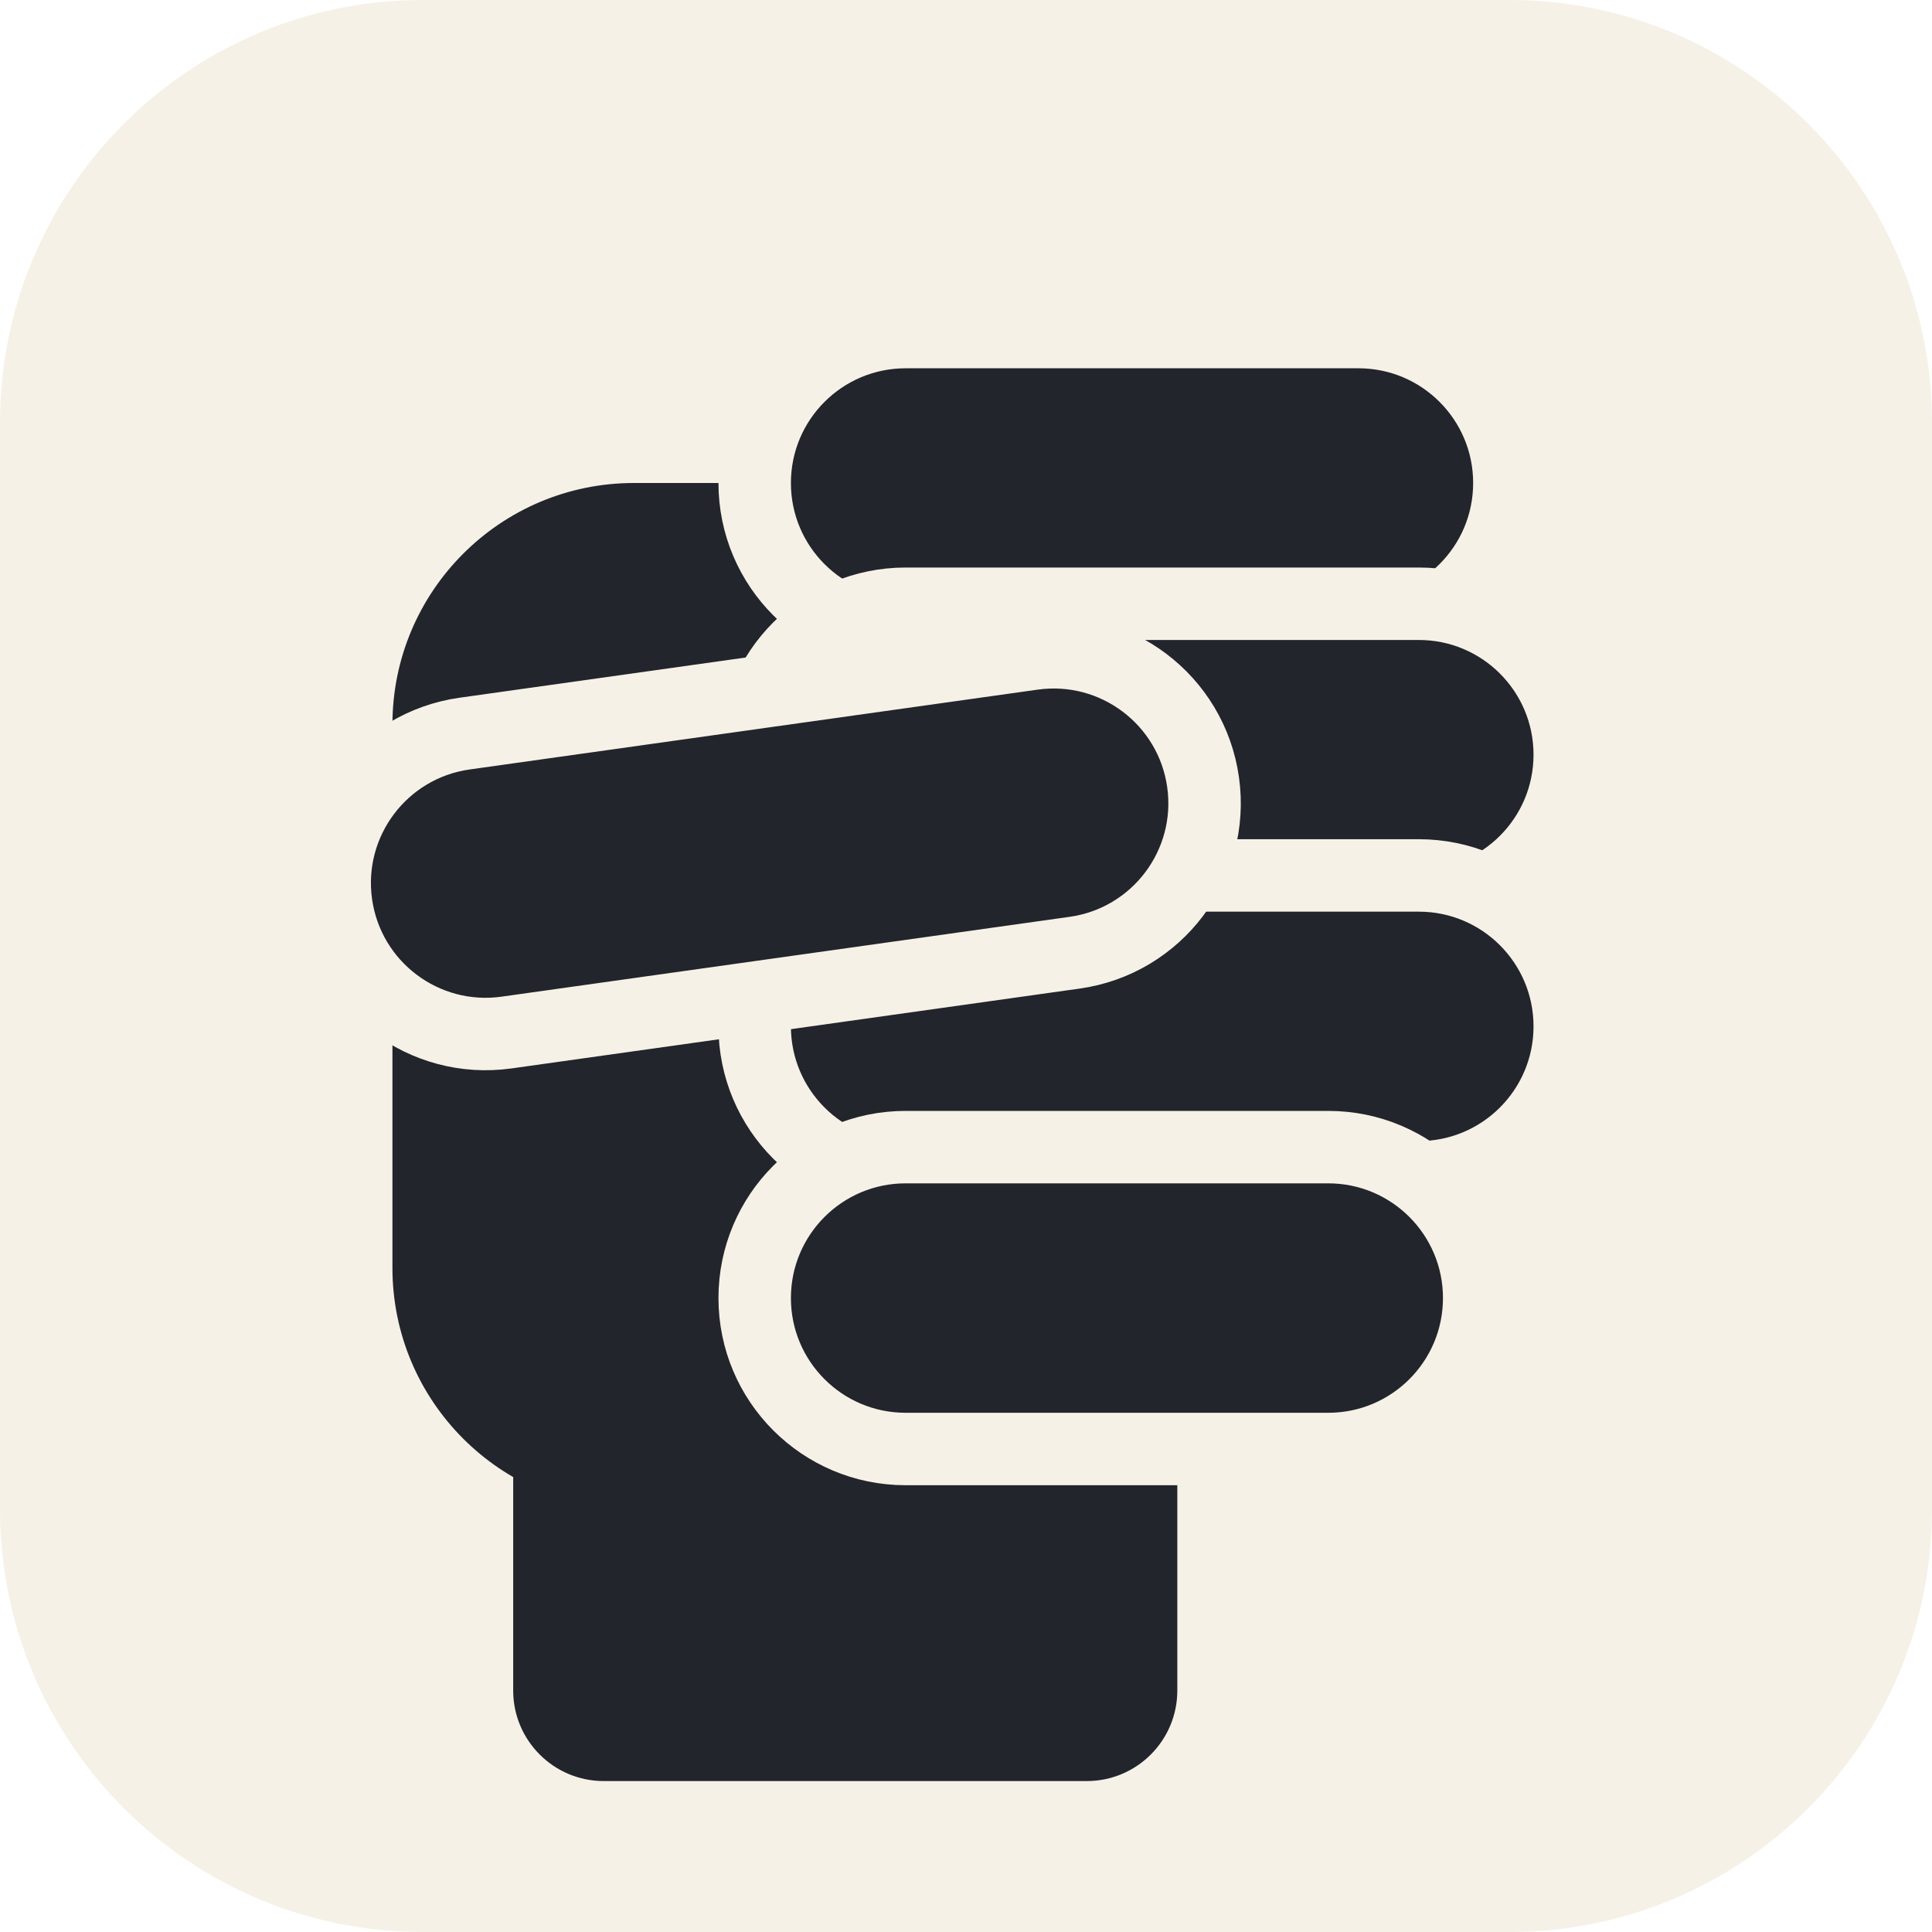
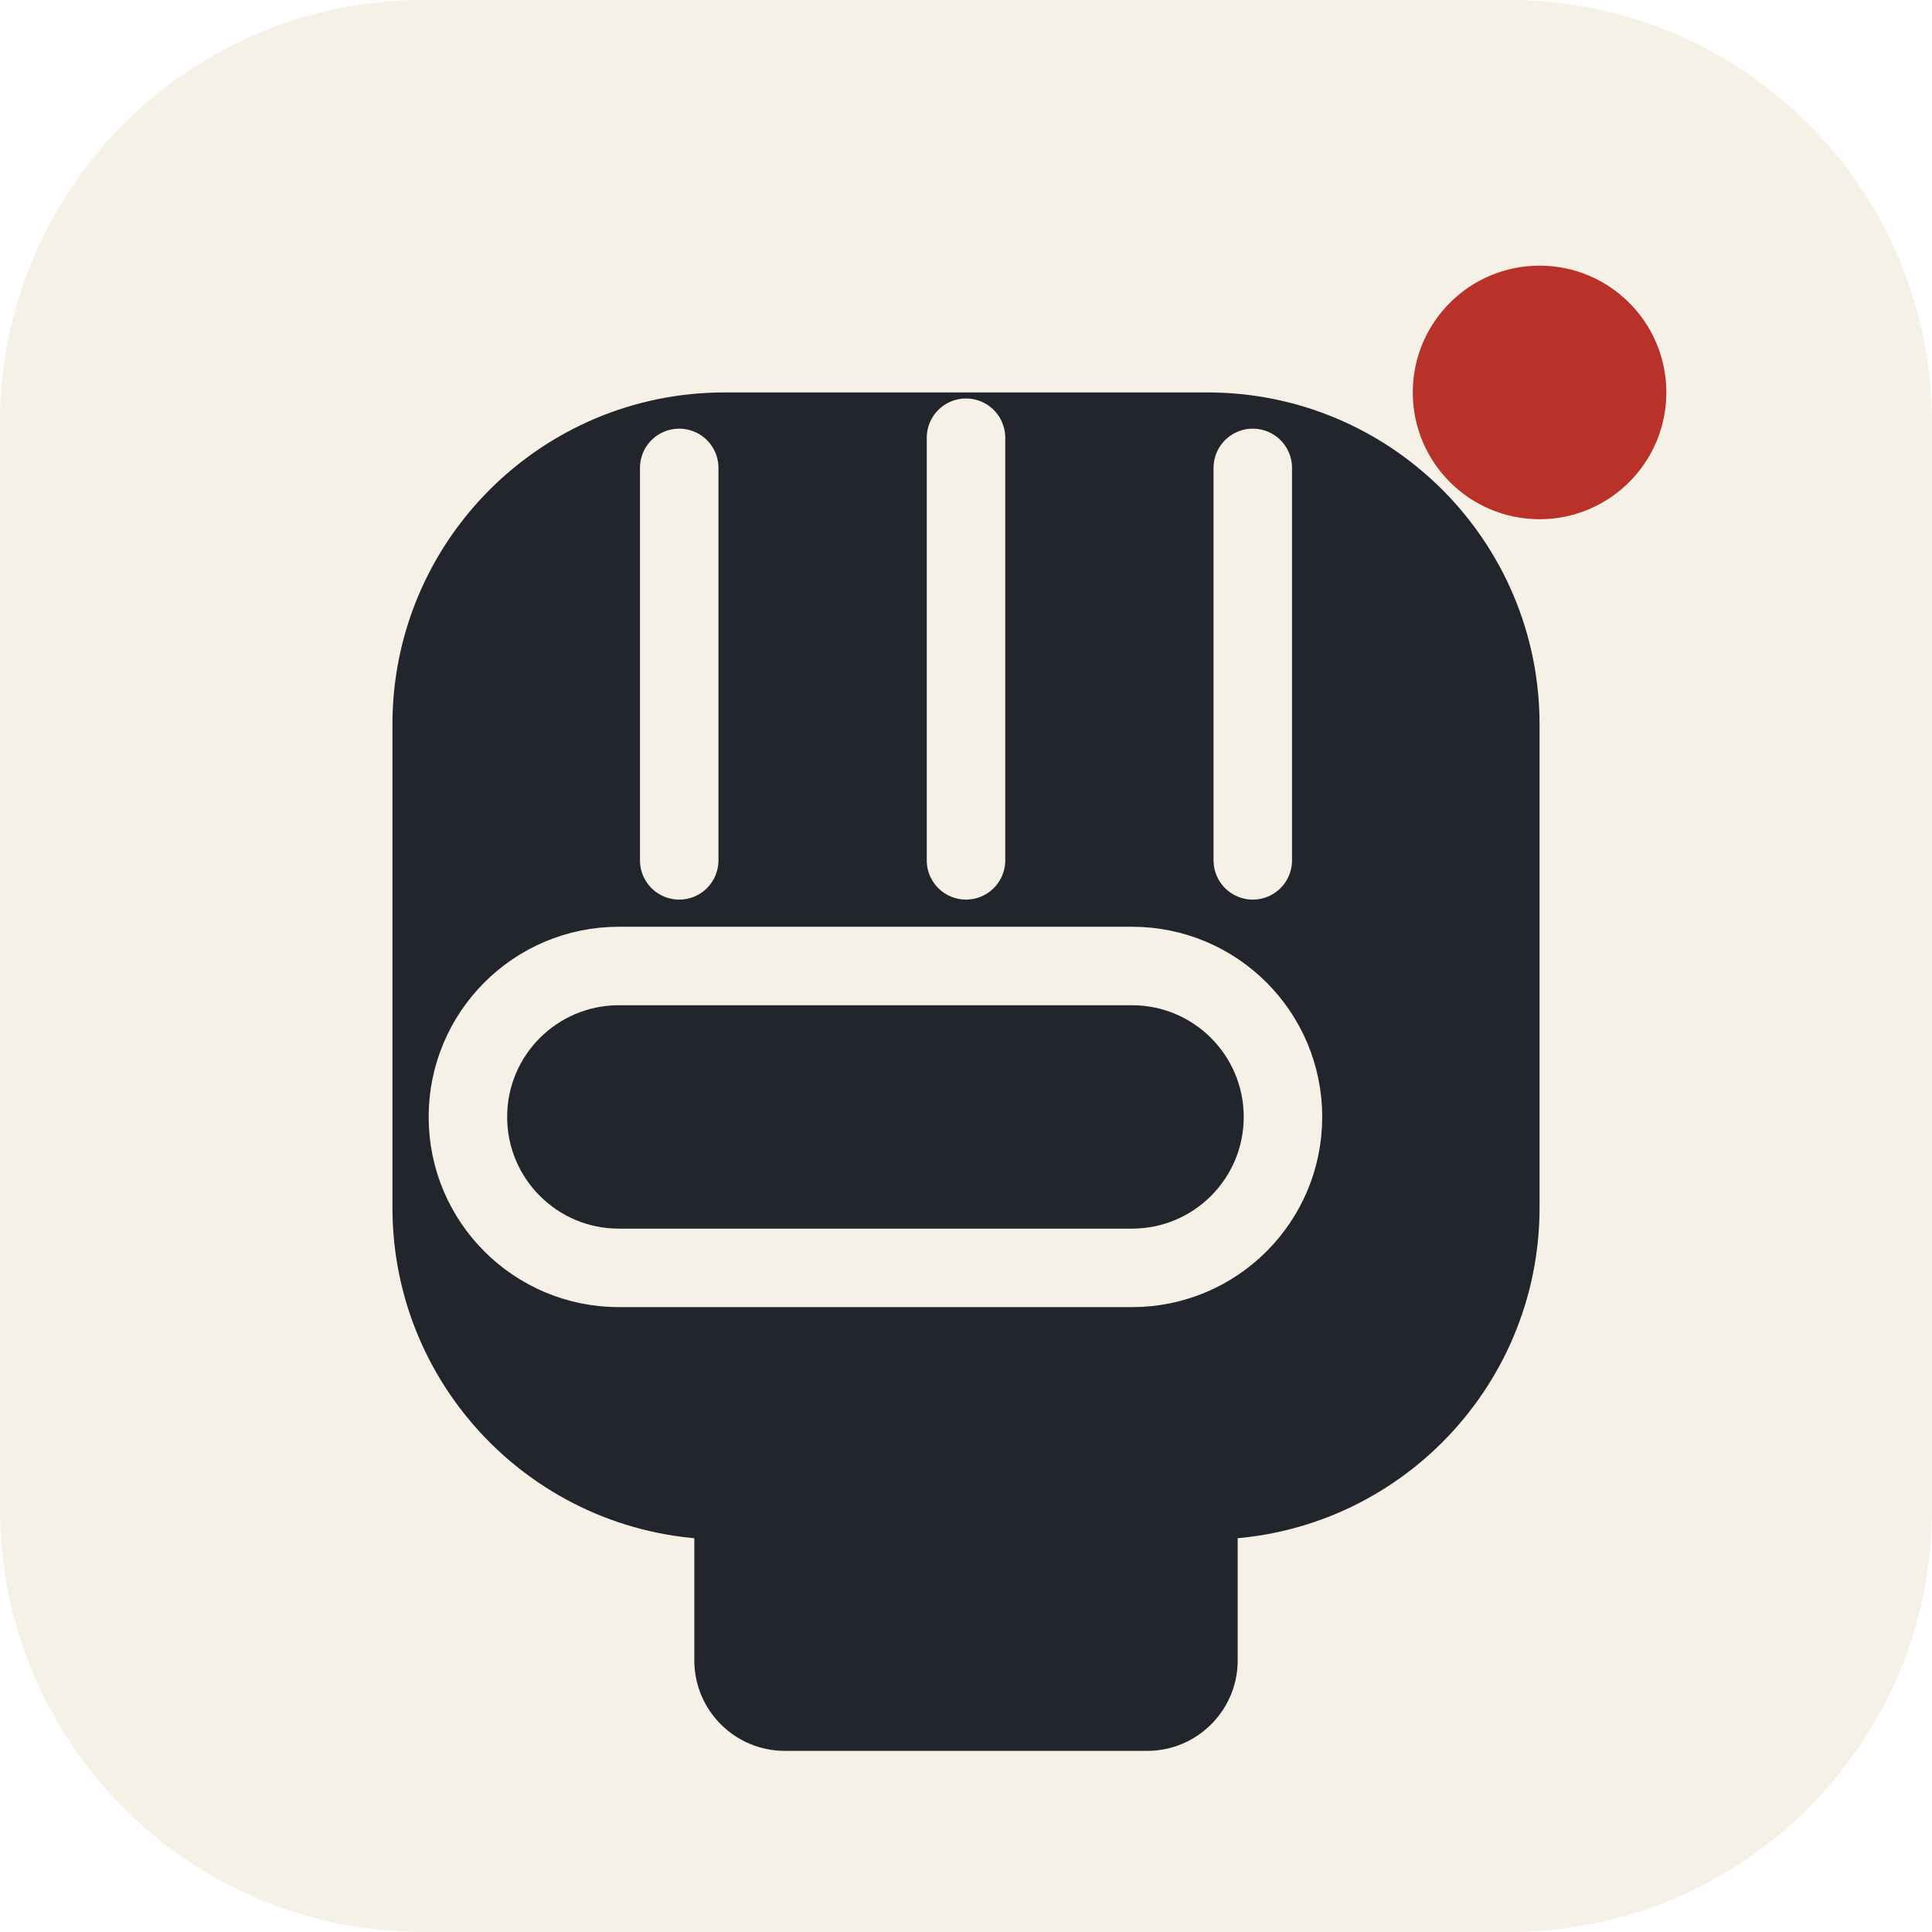
<svg xmlns="http://www.w3.org/2000/svg" viewBox="0 0 64 64">
  <rect width="64" height="64" rx="14" fill="#f6f1e7" />
-   <rect x="17" y="46" width="22" height="13" rx="3" fill="#22252b" />
-   <rect x="13" y="16" width="30" height="34" rx="8" fill="#22252b" />
-   <g fill="#22252b" stroke="#f6f1e7" stroke-width="2.4">
-     <rect x="25" y="11" width="25" height="10" rx="5" />
-     <rect x="25" y="20" width="27" height="10" rx="5" />
-     <rect x="25" y="29" width="27" height="10" rx="5" />
-     <rect x="25" y="38" width="24" height="10" rx="5" />
-   </g>
-   <rect x="11" y="23" width="29" height="10" rx="5" fill="#22252b" stroke="#f6f1e7" stroke-width="2.4" transform="rotate(-8 25 28)" />
+   <rect x="23" y="47" width="18" height="11" rx="3" fill="#22252b" />
+   <rect x="13" y="13" width="38" height="38" rx="11" fill="#22252b" />
+   <path d="M22.5 15.5v13M32 14.5v14M41.5 15.5v13" stroke="#f6f1e7" stroke-width="2.6" stroke-linecap="round" />
+   <rect x="15.5" y="32" width="27" height="10" rx="5" fill="#22252b" stroke="#f6f1e7" stroke-width="2.6" />
+   <circle cx="51" cy="13" r="4.2" fill="#b8322a" />
</svg>
